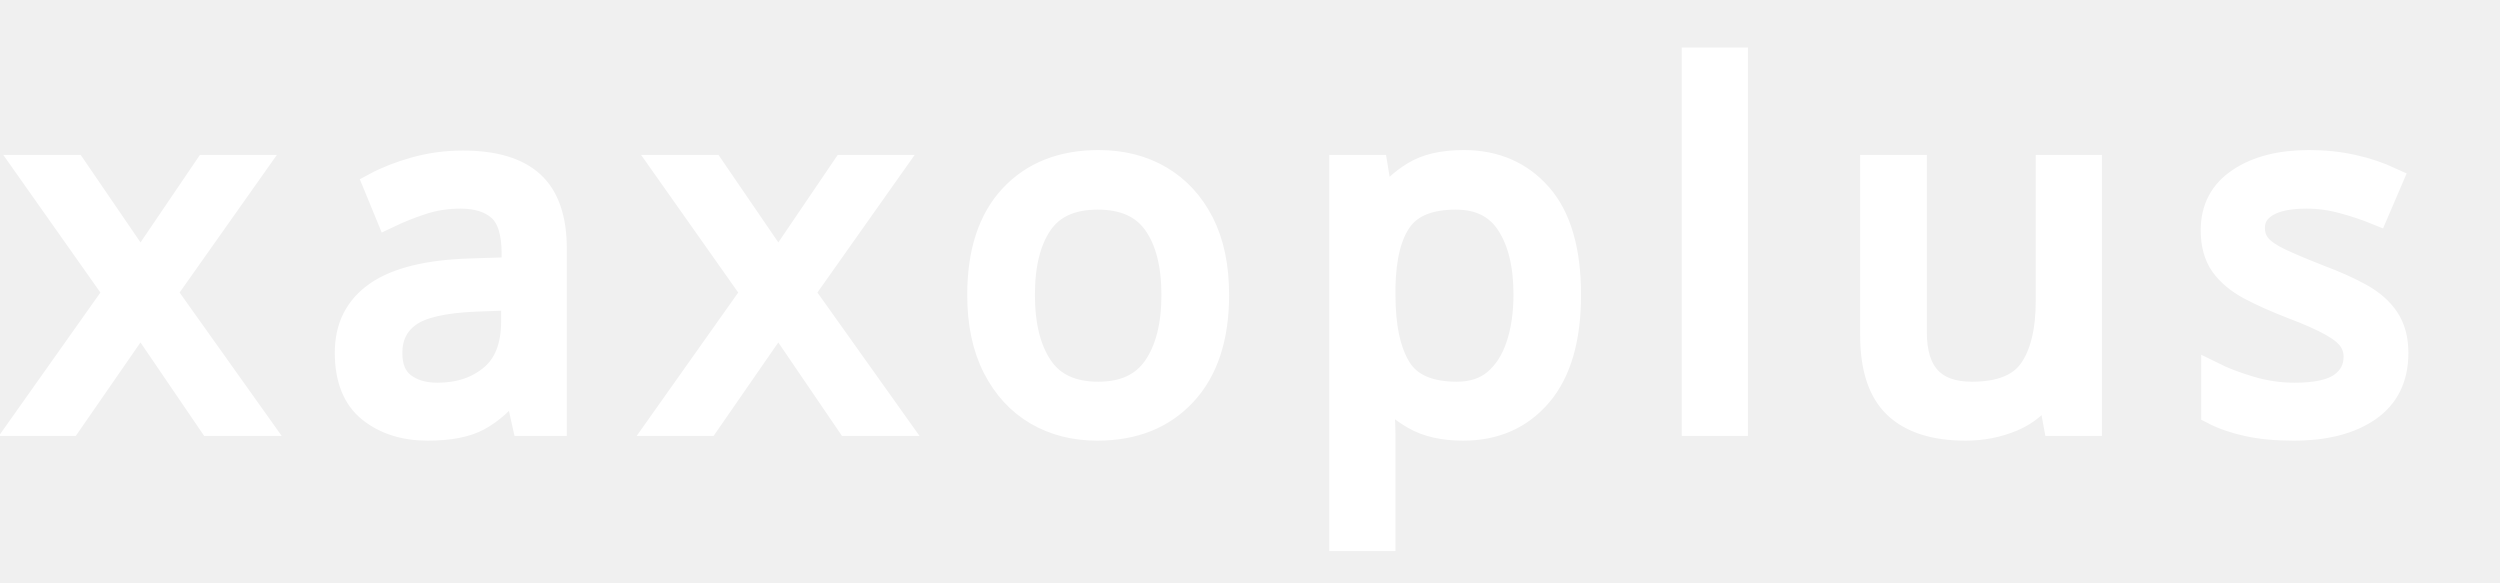
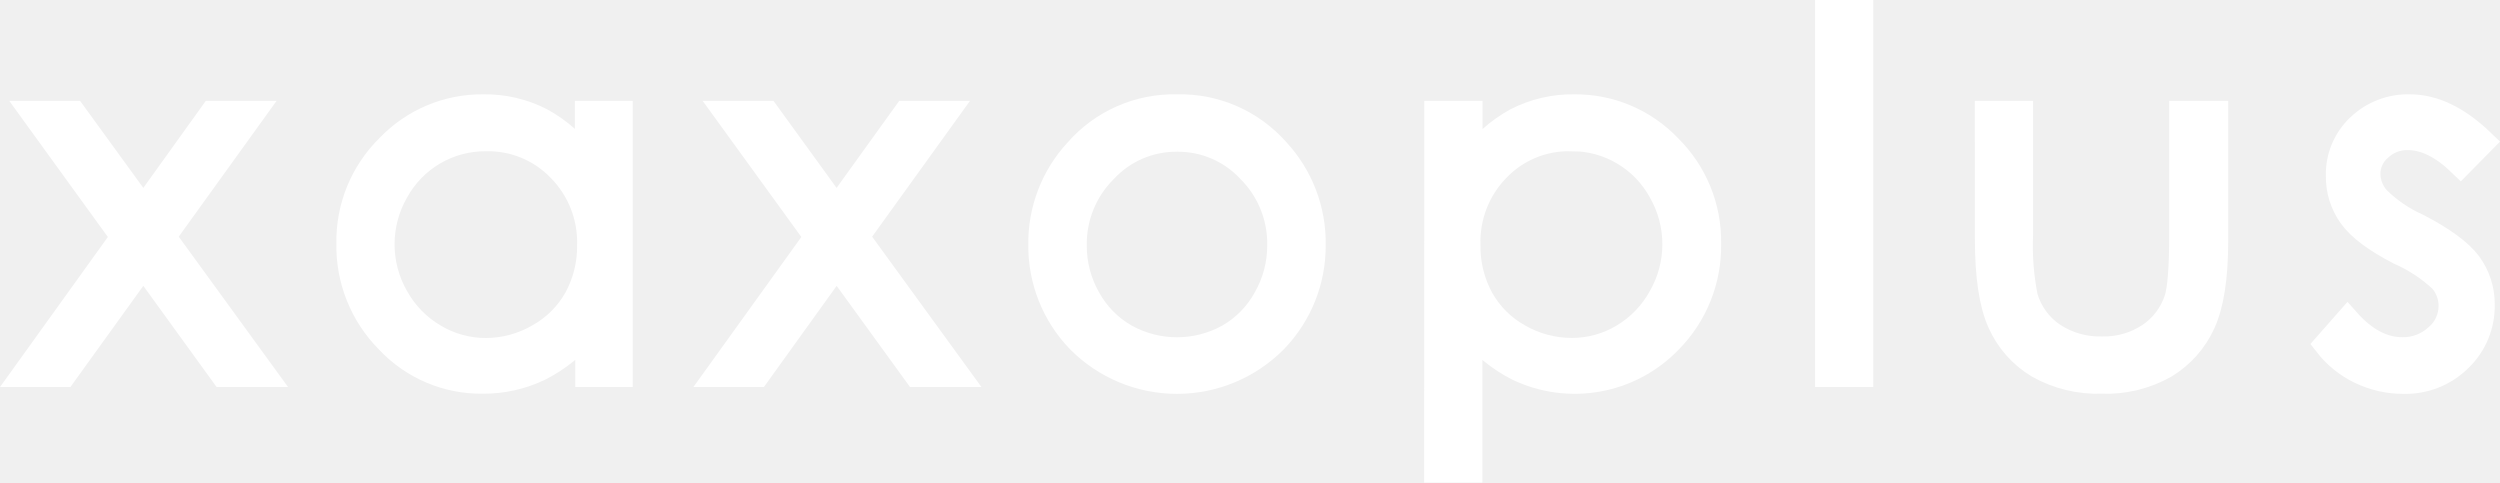
- <svg xmlns="http://www.w3.org/2000/svg" viewBox="0 0 312.79 72.94">
+ <svg xmlns="http://www.w3.org/2000/svg" viewBox="0 0 304.8 58.84">
  <defs>
-     <style>.cls-1{font-size:60px;fill:#fff;stroke:#fff;stroke-miterlimit:10;stroke-width:3px;font-family:CenturyGothic, Century Gothic;letter-spacing:0.12em;}</style>
+     <style>.cls-1{fill:#fff;stroke:#fff;stroke-miterlimit:10;stroke-width:3px;}</style>
  </defs>
  <g id="Layer_2" data-name="Layer 2">
    <g id="Layer_1-2" data-name="Layer 1">
-       <text class="cls-1" transform="translate(1.68 53.04)">xaxoplus</text>
+       <path class="cls-1" d="M4.07,13.8H9l8.48,11.67L25.86,13.8h4.93L19.94,28.86,32.17,45.68h-5l-9.7-13.39L7.82,45.68H2.93L15,28.89Z" />
+       <path class="cls-1" d="M75.64,13.8V45.68h-4V40.2a17.67,17.67,0,0,1-5.79,4.72,15.72,15.72,0,0,1-7,1.58,15.55,15.55,0,0,1-11.55-4.91,16.42,16.42,0,0,1-4.79-11.94,16.14,16.14,0,0,1,4.83-11.77A15.77,15.77,0,0,1,58.91,13,15,15,0,0,1,66,14.65a16.4,16.4,0,0,1,5.59,5V13.8ZM59.25,16.94a12.35,12.35,0,0,0-10.93,6.41,12.93,12.93,0,0,0,0,12.87A12.57,12.57,0,0,0,53,41a12.12,12.12,0,0,0,6.25,1.71A12.84,12.84,0,0,0,65.6,41a11.91,11.91,0,0,0,4.64-4.59,13.15,13.15,0,0,0,1.62-6.53,12.66,12.66,0,0,0-3.64-9.24A12.07,12.07,0,0,0,59.25,16.94Z" />
+       <path class="cls-1" d="M88.61,13.8h4.93L102,25.47,110.4,13.8h4.93L104.48,28.86l12.23,16.82h-5L102,32.29,92.37,45.68h-4.9L99.55,28.89Z" />
+       <path class="cls-1" d="M143.51,13a15.78,15.78,0,0,1,12.21,5.34,16.56,16.56,0,0,1,4.41,11.51,16.58,16.58,0,0,1-4.66,11.67,16.84,16.84,0,0,1-23.95,0,16.57,16.57,0,0,1-4.65-11.67,16.53,16.53,0,0,1,4.41-11.48A15.74,15.74,0,0,1,143.51,13Zm0,4a11.83,11.83,0,0,0-8.79,3.78A12.63,12.63,0,0,0,131,29.92a12.92,12.92,0,0,0,1.68,6.44A11.91,11.91,0,0,0,137.24,41a12.9,12.9,0,0,0,12.52,0,11.91,11.91,0,0,0,4.53-4.62A12.92,12.92,0,0,0,156,29.92a12.6,12.6,0,0,0-3.69-9.14A11.84,11.84,0,0,0,143.5,17Z" />
+       <path class="cls-1" d="M175.15,13.8h4.1v5.86a16.67,16.67,0,0,1,5.59-5A14.92,14.92,0,0,1,191.9,13a15.77,15.77,0,0,1,11.62,4.9,16.17,16.17,0,0,1,4.82,11.77,16.46,16.46,0,0,1-4.78,11.94A16.11,16.11,0,0,1,185,44.92a17.71,17.71,0,0,1-5.77-4.72V57.34h-4.1Zm16.41,3.14a12,12,0,0,0-9,3.72A12.66,12.66,0,0,0,179,29.9a13.15,13.15,0,0,0,1.62,6.53A11.8,11.8,0,0,0,185.23,41a12.9,12.9,0,0,0,6.39,1.7A12.06,12.06,0,0,0,197.83,41a12.55,12.55,0,0,0,4.63-4.79,12.93,12.93,0,0,0,0-12.87,12.32,12.32,0,0,0-10.91-6.41Z" />
+       <path class="cls-1" d="M222.79,1.5h4.1V45.68h-4.1Z" />
+       <path class="cls-1" d="M242.27,13.8h4.1V28.69a32,32,0,0,0,.58,7.5,8.43,8.43,0,0,0,3.36,4.63,10.26,10.26,0,0,0,5.92,1.7,10,10,0,0,0,5.82-1.66,8.48,8.48,0,0,0,3.3-4.35q.61-1.84.62-7.82V13.8h4.19V29.45c0,4.39-.52,7.7-1.54,9.93A11.77,11.77,0,0,1,264,44.61a14.61,14.61,0,0,1-7.75,1.89,14.77,14.77,0,0,1-7.78-1.89,11.71,11.71,0,0,1-4.66-5.27q-1.53-3.39-1.53-10.18Z" />
+       <path class="cls-1" d="M302.67,17.29,300,20c-2.2-2.13-4.34-3.2-6.44-3.2a4.86,4.86,0,0,0-3.42,1.32,4.06,4.06,0,0,0-1.42,3.08,4.58,4.58,0,0,0,1.17,3,16.49,16.49,0,0,0,4.93,3.36c3.06,1.59,5.13,3.11,6.23,4.58a8.34,8.34,0,0,1,1.61,5,9,9,0,0,1-2.76,6.66,9.42,9.42,0,0,1-6.89,2.72,12.06,12.06,0,0,1-5.27-1.2A11.55,11.55,0,0,1,283.63,42l2.58-2.93q3.14,3.54,6.66,3.54a6,6,0,0,0,4.2-1.58,4.86,4.86,0,0,0,1.74-3.72,4.77,4.77,0,0,0-1.15-3.13,18.21,18.21,0,0,0-5.17-3.4c-2.87-1.49-4.83-2.95-5.87-4.4a8.23,8.23,0,0,1-1.55-4.95,8,8,0,0,1,2.48-6A8.64,8.64,0,0,1,293.81,13Q298.22,13,302.67,17.29Z" />
    </g>
  </g>
</svg>
